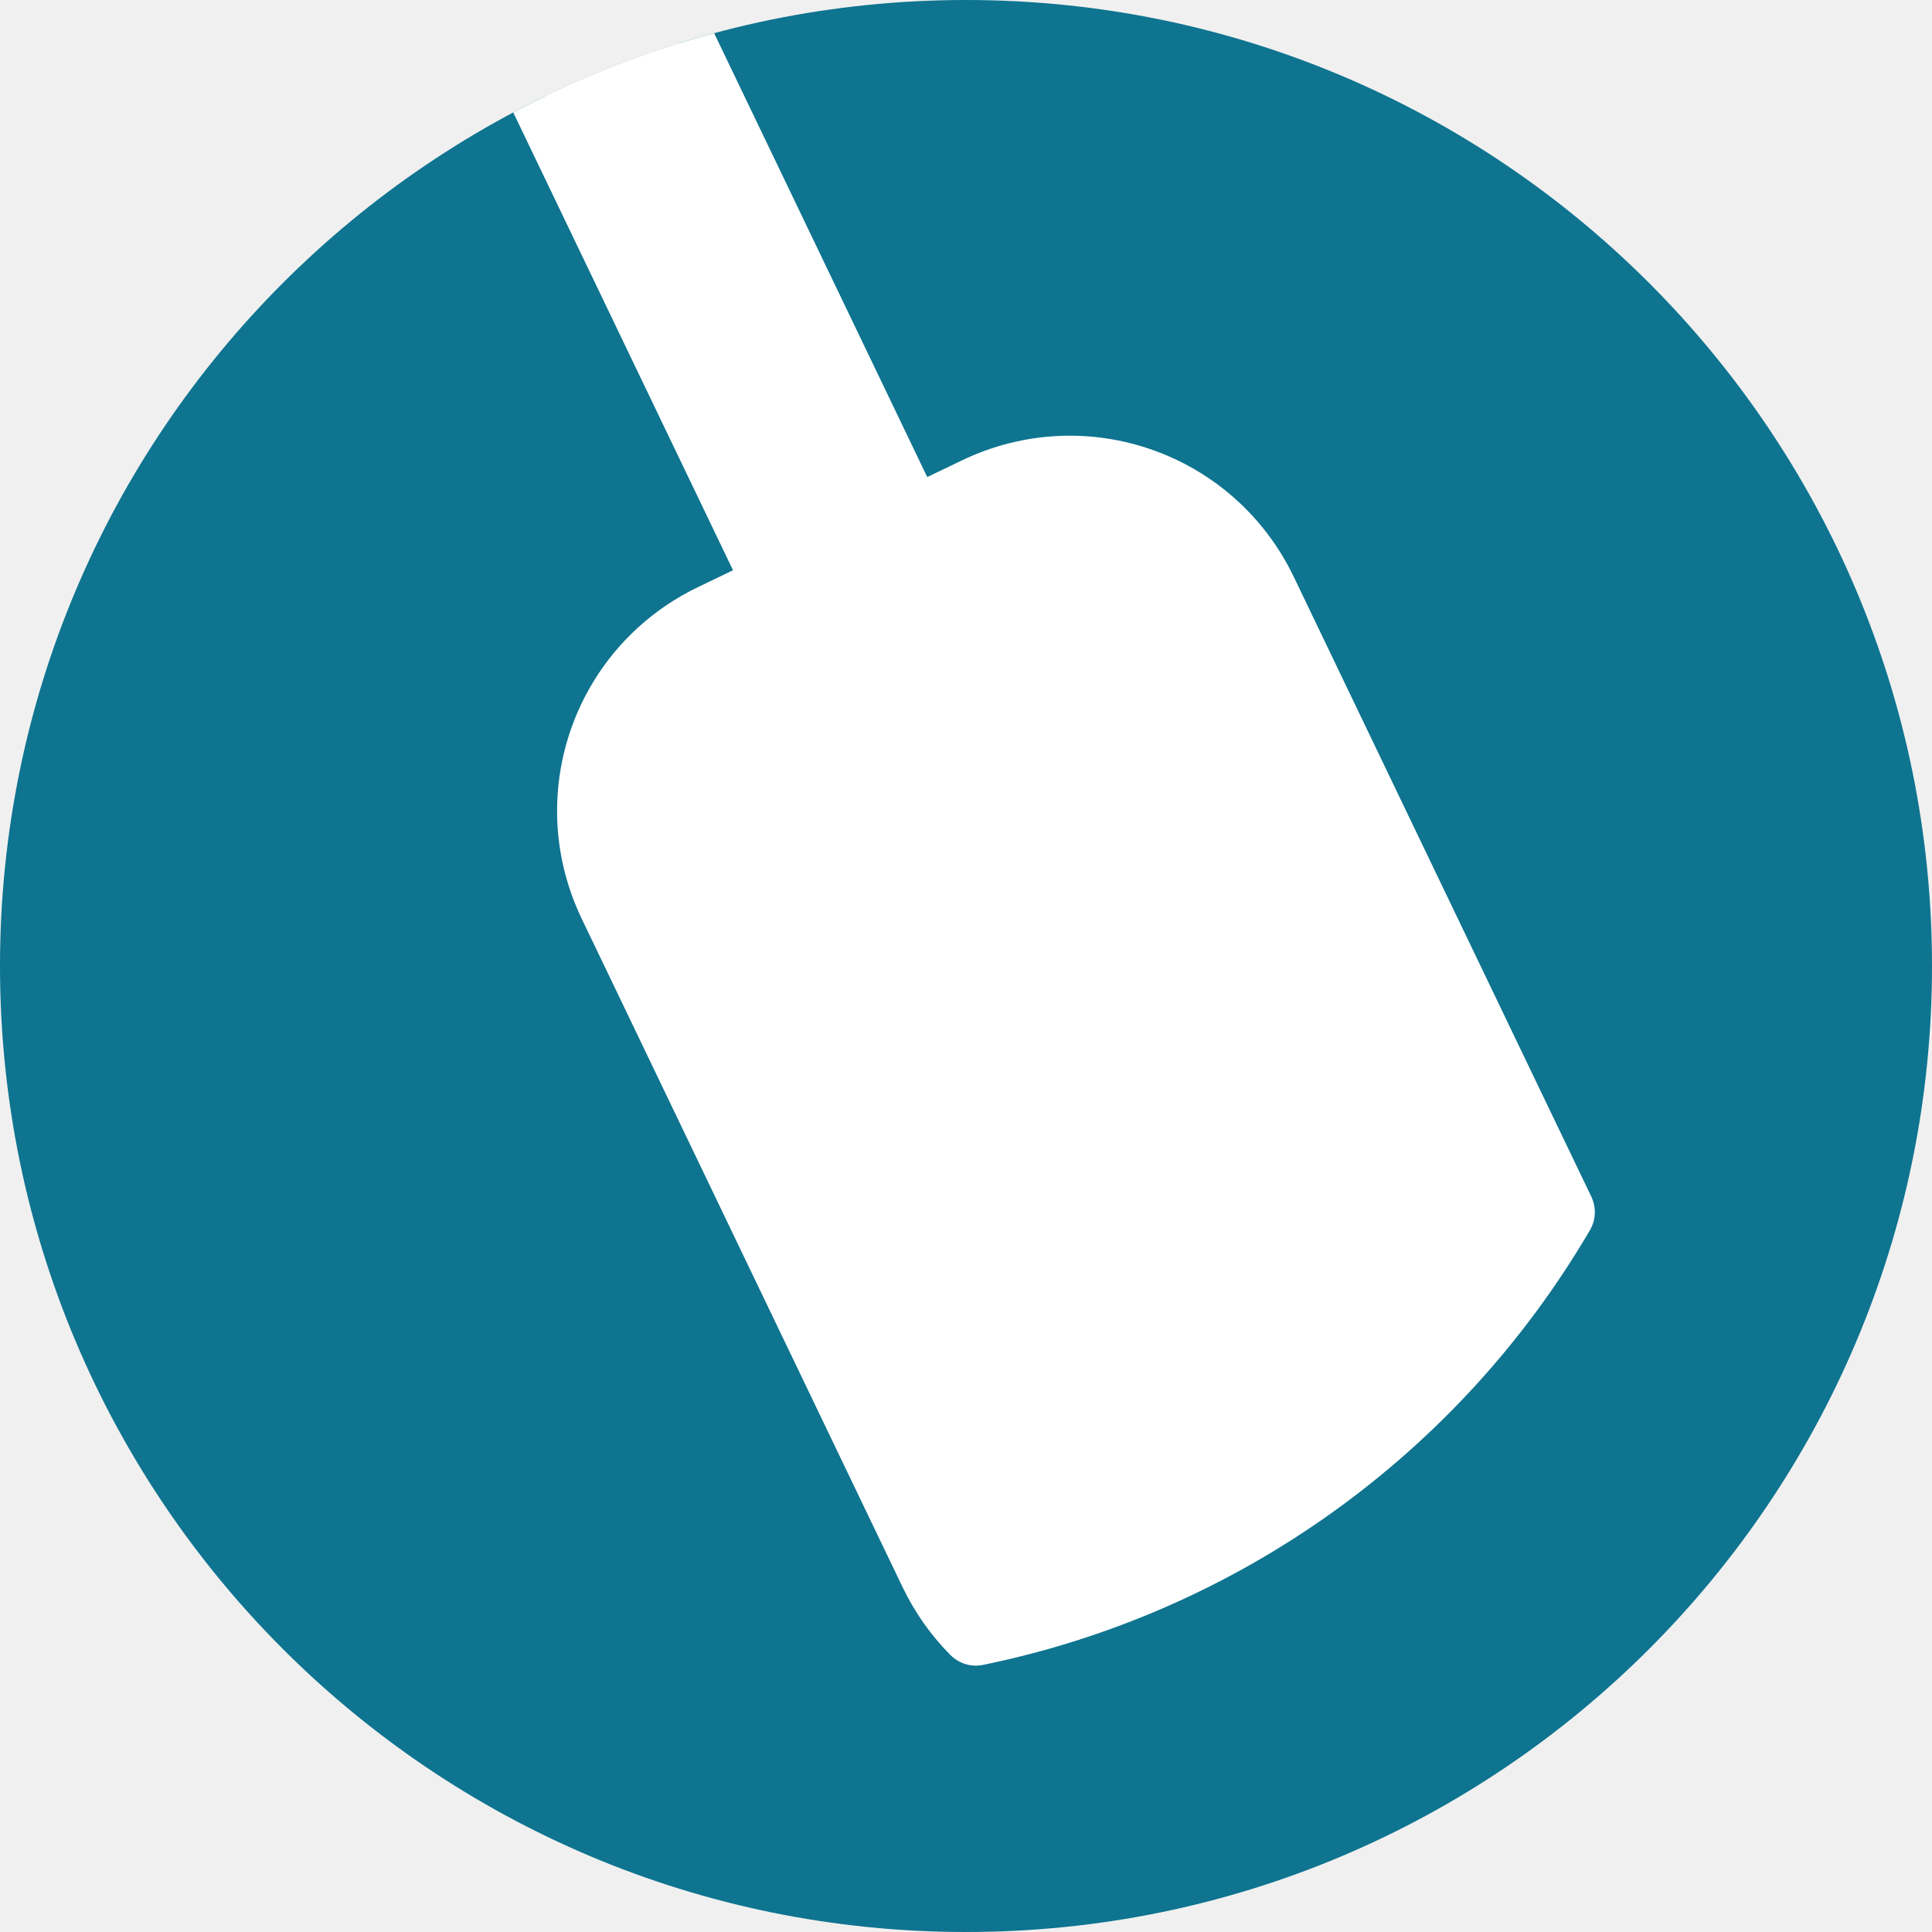
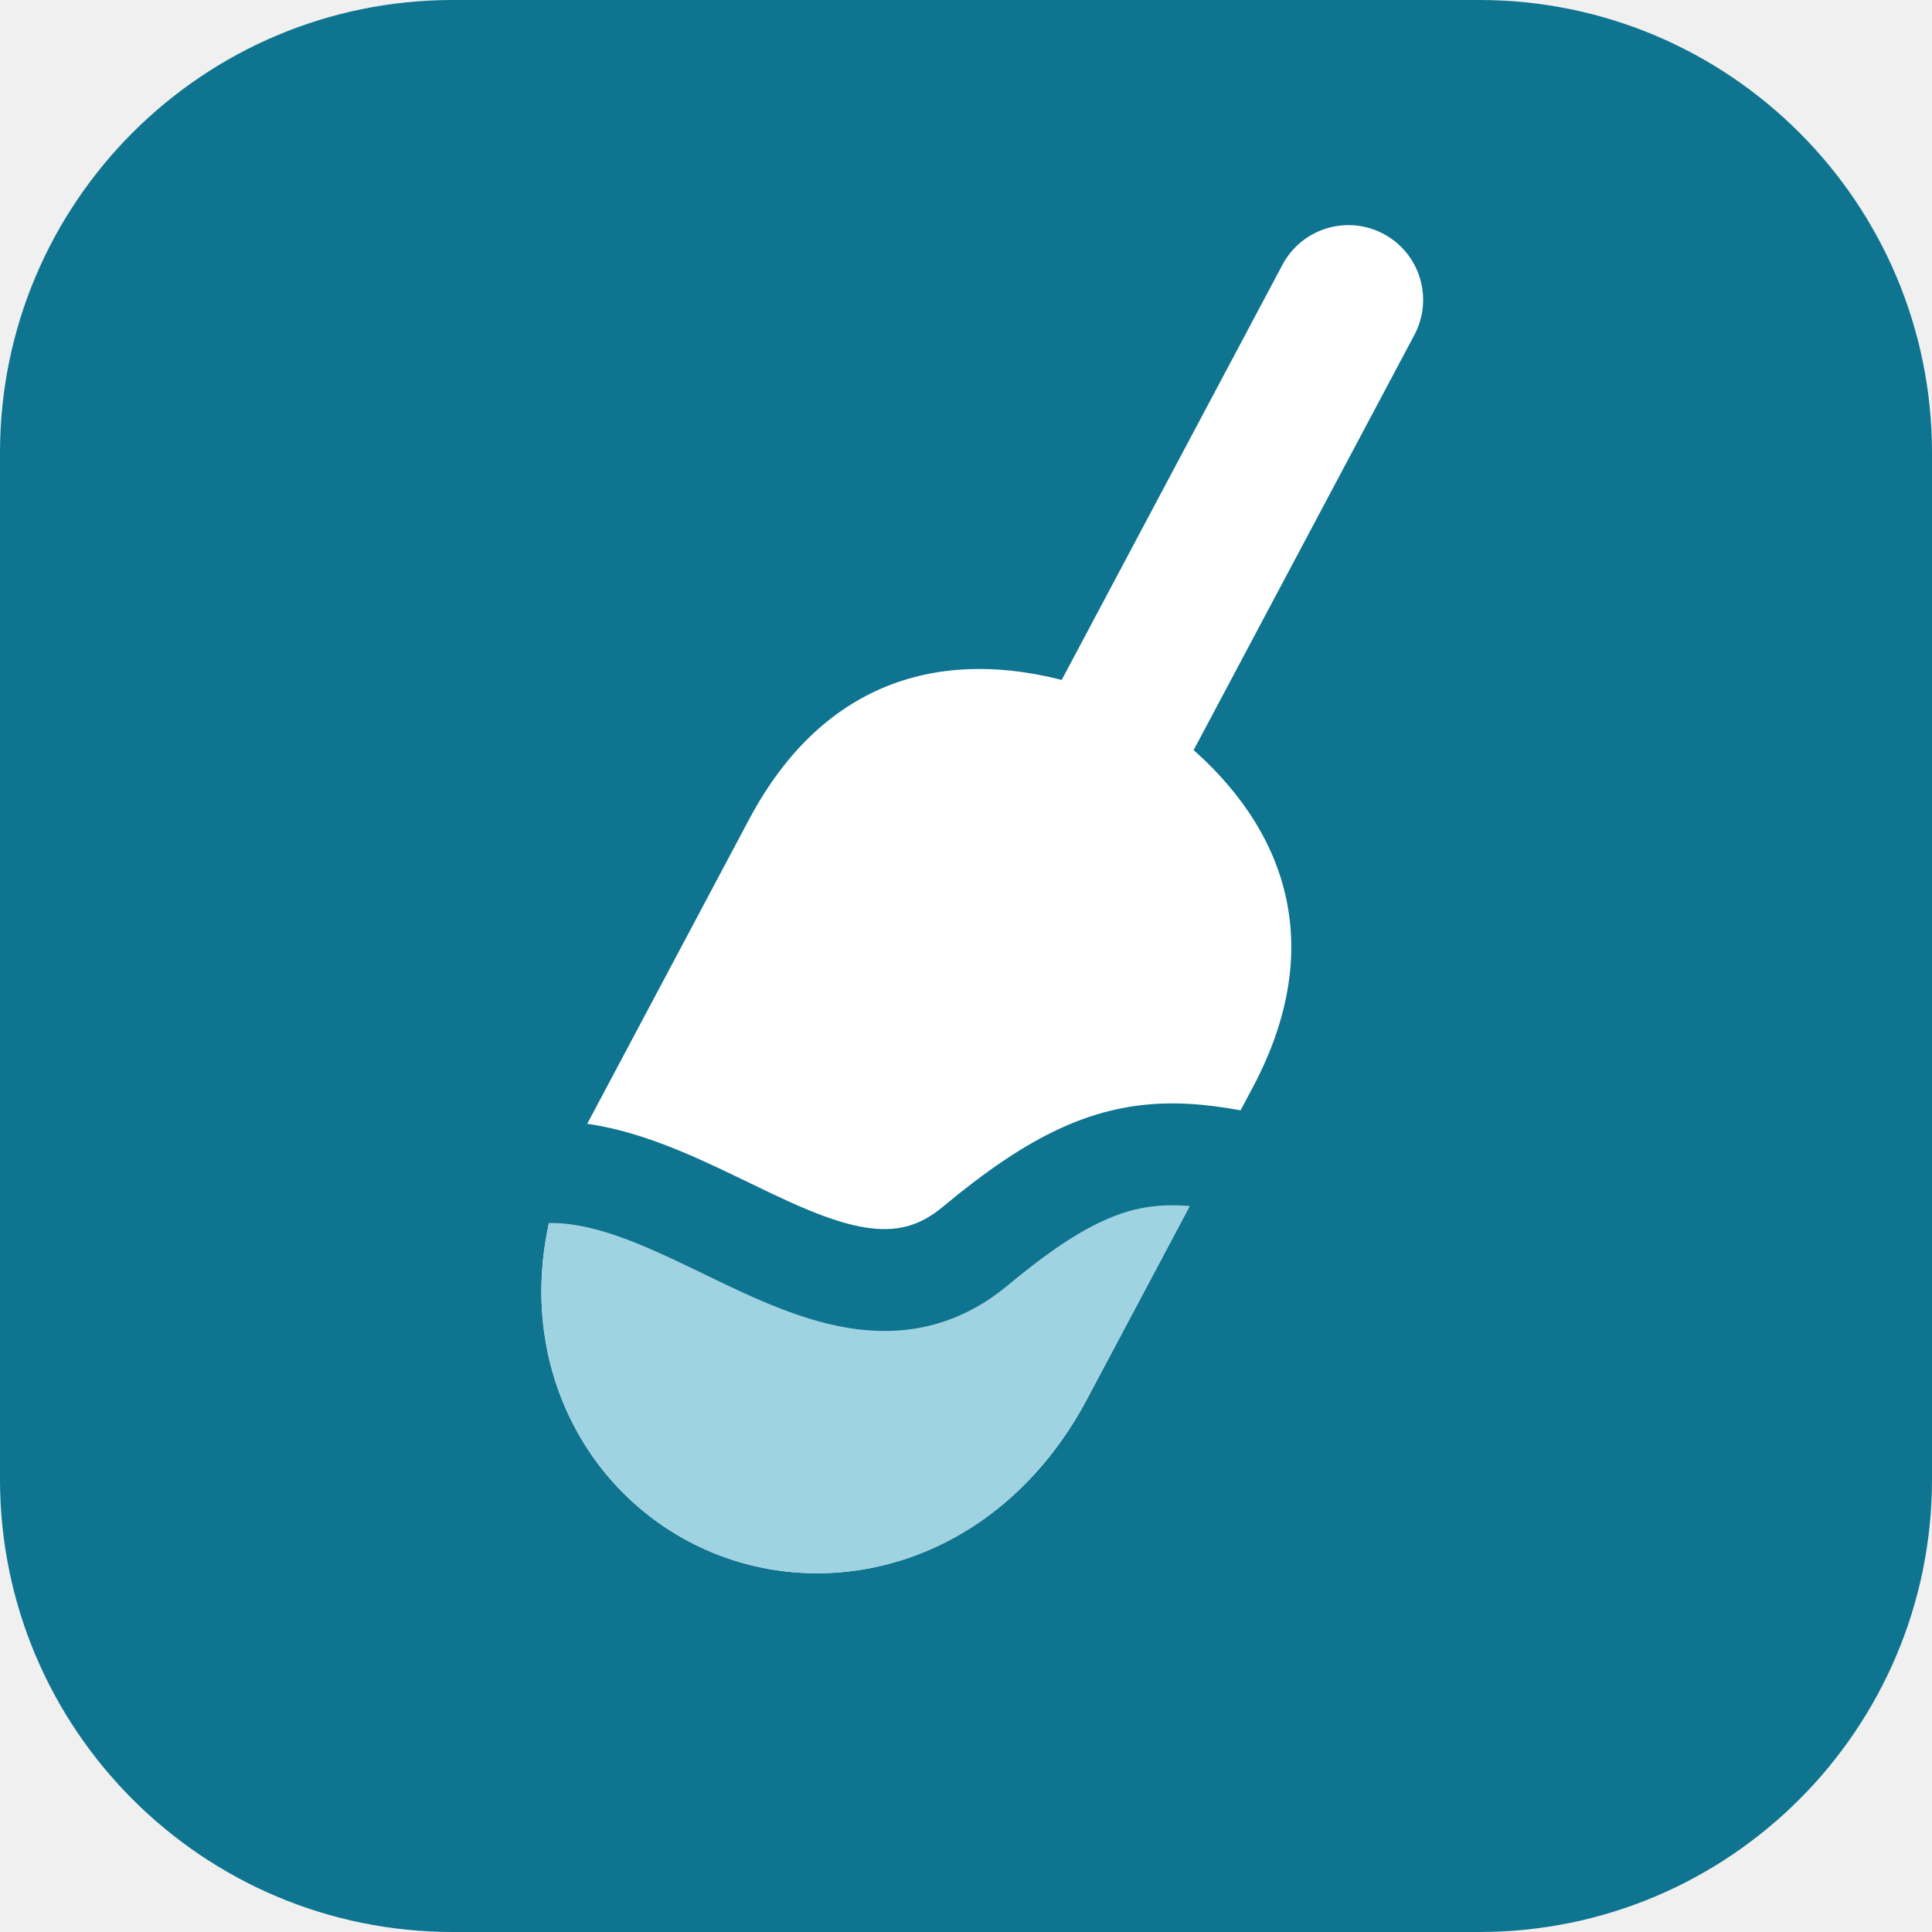
- <svg xmlns="http://www.w3.org/2000/svg" viewBox="0 0 113 113">
-   <defs>
-     <clipPath id="d">
-       <circle cx="56.5" cy="56.5" r="56.5" />
-     </clipPath>
-   </defs>
-   <circle cx="56.5" cy="56.5" r="56.5" fill="#0e7490" />
-   <g clip-path="url(#d)">
-     <g transform="translate(56.5 56.5) scale(1.05) translate(-56.5 -56.5) translate(-697.4257,-17.42581)">
-       <path fill="#fff" stroke="#fff" stroke-width="4" stroke-linejoin="round" d="m 737.874,22.373 a 53.655,53.655 0 0 0 -7.469,2.926 l 13.212,27.521 -3.736,1.794 c -4.261,2.045 -6.739,6.272 -6.734,10.688 0.002,1.721 0.381,3.47 1.178,5.13 l 0.47,0.98 17.398,36.242 c 0.594,1.237 1.371,2.323 2.284,3.243 a 49.054,49.054 0 0 0 32.476,-23.262 l -6.617,-13.783 -4.105,-8.55 -5.847,-12.181 c -2.842,-5.921 -9.897,-8.4 -15.818,-5.557 l -3.737,1.794 z" />
+ <svg xmlns="http://www.w3.org/2000/svg" viewBox="0 0 128 128">
+   <rect width="128" height="128" rx="30" fill="#0e7490" />
+   <g transform="translate(64 64) scale(0.9) translate(-64 -64)">
+     <defs>
+       <clipPath id="b">
+         <path transform="translate(64 64) rotate(28) scale(1) translate(0 -22)" d="M-5,-2 C-14,0 -21,6 -21,18 L-21,44 C-21,58 -11,67 0,67 C11,67 21,58 21,44 L21,18 C21,6 14,0 5,-2 Z" />
+       </clipPath>
+       <mask id="m" maskUnits="userSpaceOnUse" x="-100" y="-100" width="400" height="400">
+         <rect x="-100" y="-100" width="400" height="400" fill="#fff" />
+         <path d="M24,80 C38,68 52,92 64,82 S80,75 96,79" fill="none" stroke="#000" stroke-width="7.5" />
+       </mask>
+     </defs>
+     <g transform="translate(0.6877103 2.614125)">
+       <g mask="url(#m)">
+         <g transform="translate(64 64) rotate(28) scale(1) translate(0 -22)">
+           <rect x="-5.5" y="-42" width="11" height="46" rx="5.5" fill="#ffffff" />
+           <path d="M-5,-2 C-14,0 -21,6 -21,18 L-21,44 C-21,58 -11,67 0,67 C11,67 21,58 21,44 L21,18 C21,6 14,0 5,-2 Z" fill="#ffffff" />
+         </g>
+         <g clip-path="url(#b)">
+           <path d="M24,80 C38,68 52,92 64,82 S80,75 96,79 L96,140 L24,140 Z" fill="#9fd3e1" />
+         </g>
+       </g>
    </g>
  </g>
</svg>
